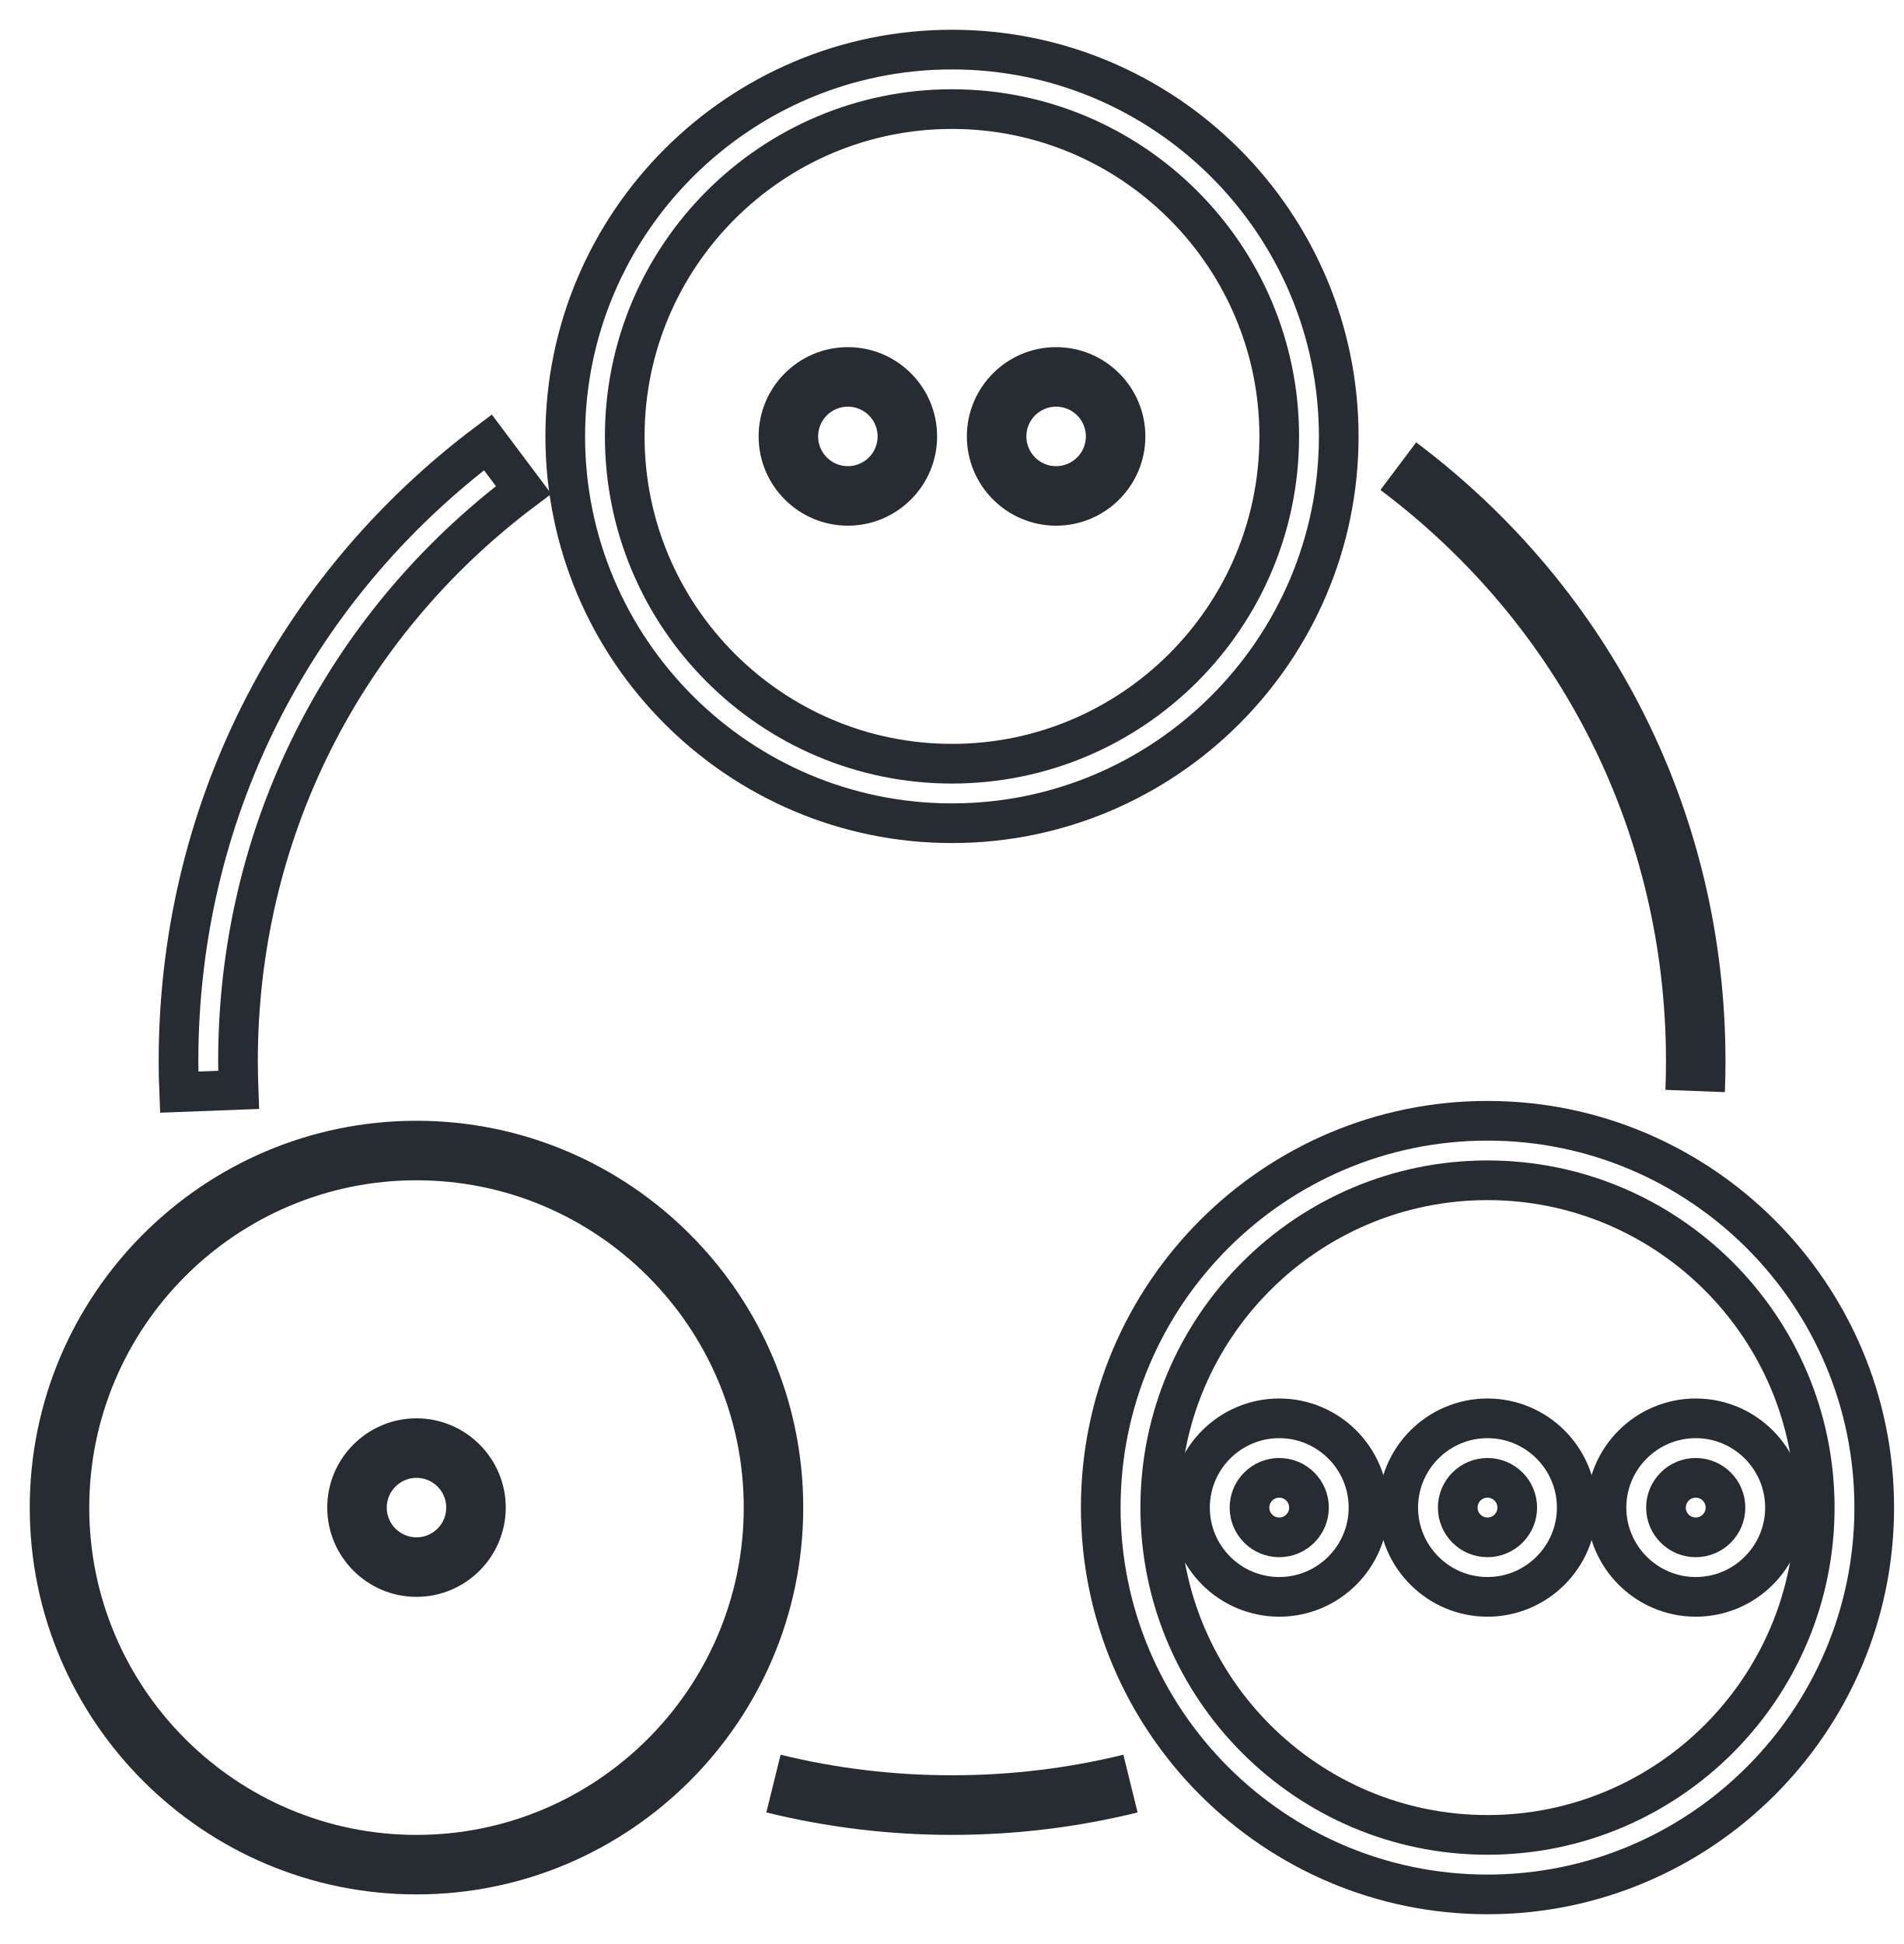
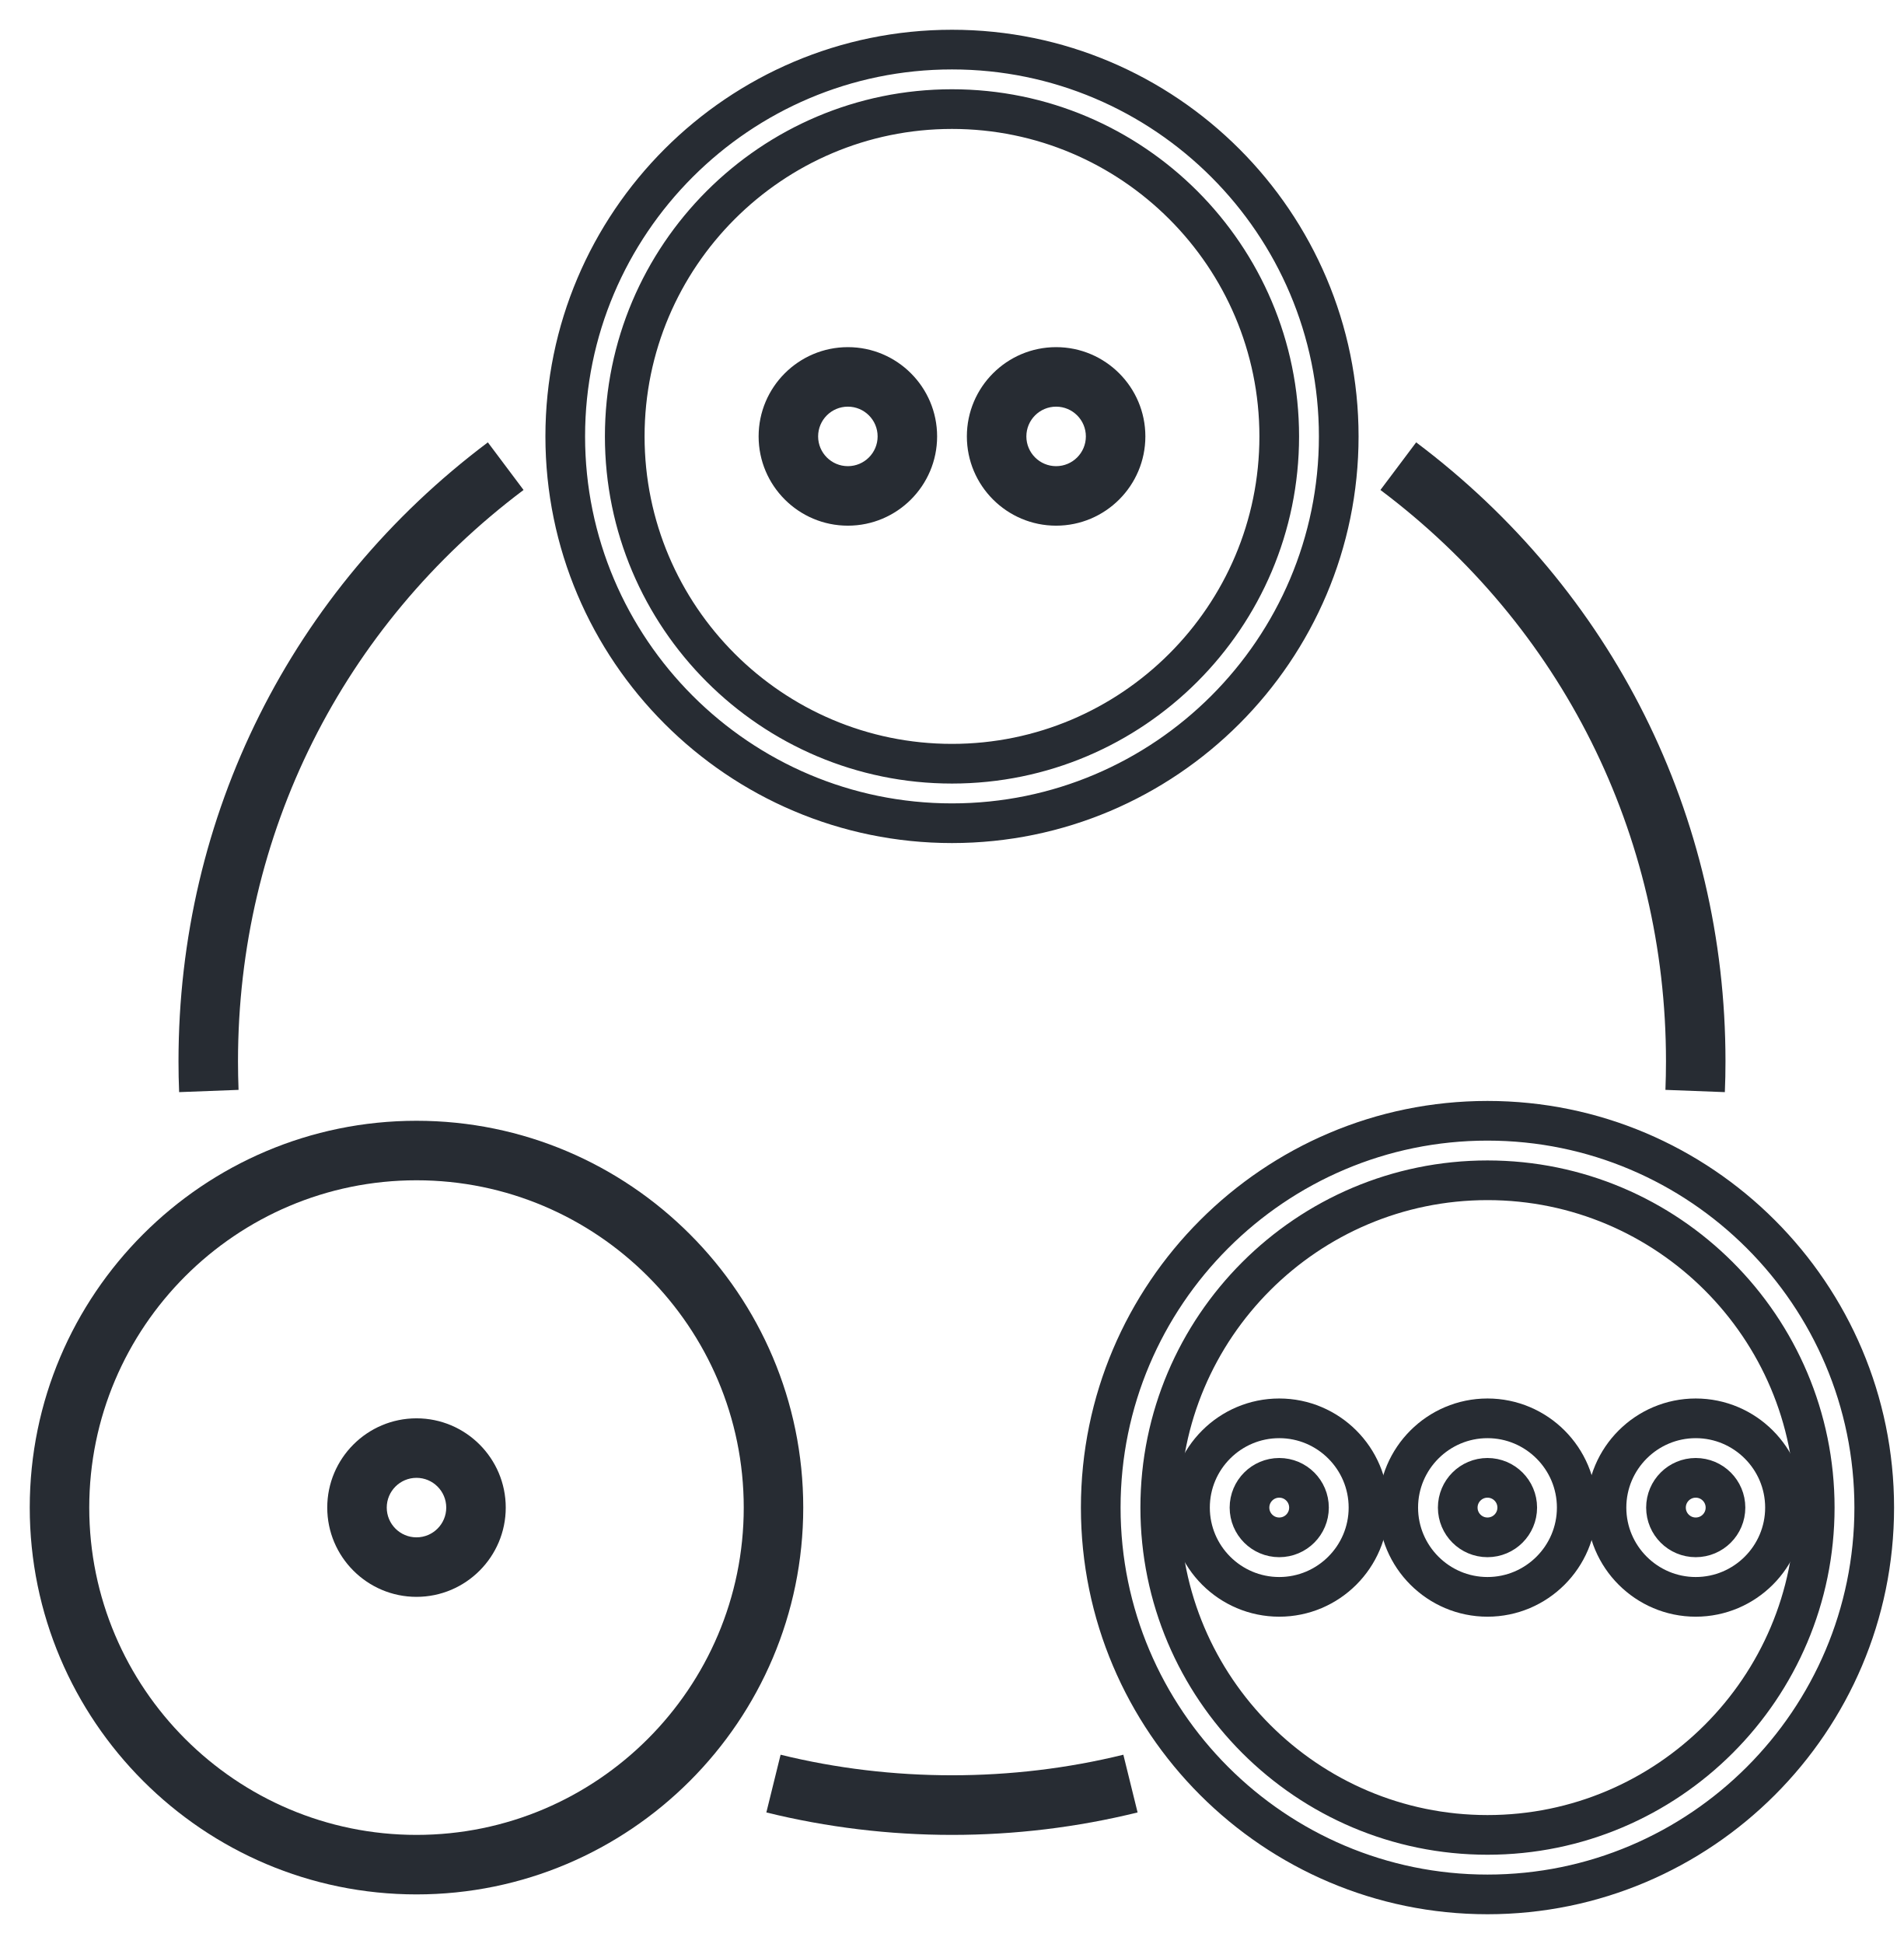
<svg xmlns="http://www.w3.org/2000/svg" width="48" height="49" viewBox="0 0 48 49" fill="none">
  <path d="M24 20.75C29.376 20.75 33.75 16.376 33.75 11C33.75 5.624 29.376 1.25 24 1.25C18.624 1.25 14.25 5.624 14.25 11C14.25 16.376 18.624 20.75 24 20.75ZM24 2.75C28.549 2.75 32.25 6.451 32.25 11C32.25 15.549 28.549 19.25 24 19.25C19.451 19.25 15.75 15.549 15.75 11C15.75 6.451 19.451 2.75 24 2.75Z" stroke="#272C33" stroke-width="1" />
  <path d="M10.5 28.25C5.124 28.25 0.75 32.624 0.75 38C0.75 43.376 5.124 47.75 10.5 47.75C15.876 47.75 20.25 43.376 20.25 38C20.25 32.624 15.876 28.25 10.5 28.25ZM10.5 46.25C5.951 46.25 2.25 42.549 2.25 38C2.25 33.451 5.951 29.75 10.5 29.75C15.049 29.75 18.75 33.451 18.75 38C18.75 42.549 15.049 46.25 10.5 46.25Z" fill="#272C33" />
  <path d="M37.5 28.25C32.124 28.25 27.75 32.624 27.75 38C27.75 43.376 32.124 47.75 37.5 47.75C42.876 47.75 47.25 43.376 47.25 38C47.25 32.624 42.876 28.25 37.5 28.25ZM37.5 46.25C32.951 46.25 29.25 42.549 29.25 38C29.25 33.451 32.951 29.75 37.5 29.75C42.049 29.75 45.75 33.451 45.75 38C45.75 42.549 42.049 46.25 37.5 46.25Z" stroke="#272C33" stroke-width="1" />
  <path d="M37.5 35.75C36.26 35.75 35.25 36.76 35.25 38C35.25 39.24 36.26 40.25 37.5 40.25C38.74 40.25 39.75 39.24 39.75 38C39.75 36.76 38.74 35.75 37.5 35.75ZM37.5 38.75C37.086 38.75 36.75 38.414 36.75 38C36.75 37.586 37.086 37.25 37.5 37.25C37.914 37.25 38.25 37.586 38.25 38C38.25 38.414 37.914 38.75 37.5 38.75Z" stroke="#272C33" stroke-width="1" />
  <path d="M32.25 35.75C31.009 35.75 30 36.76 30 38C30 39.24 31.009 40.25 32.25 40.25C33.49 40.25 34.5 39.24 34.5 38C34.5 36.76 33.49 35.75 32.25 35.75ZM32.25 38.75C31.836 38.75 31.5 38.414 31.5 38C31.5 37.586 31.836 37.25 32.25 37.25C32.664 37.25 33 37.586 33 38C33 38.414 32.664 38.75 32.25 38.75Z" stroke="#272C33" stroke-width="1" />
  <path d="M40.5 38C40.5 39.24 41.51 40.25 42.75 40.25C43.99 40.25 45 39.24 45 38C45 36.76 43.99 35.75 42.75 35.75C41.51 35.75 40.5 36.76 40.5 38ZM43.5 38C43.5 38.414 43.164 38.75 42.75 38.75C42.336 38.75 42 38.414 42 38C42 37.586 42.336 37.25 42.75 37.25C43.164 37.25 43.5 37.586 43.5 38Z" stroke="#272C33" stroke-width="1" />
  <path d="M26.625 13.25C27.866 13.25 28.875 12.241 28.875 11C28.875 9.759 27.866 8.75 26.625 8.75C25.384 8.75 24.375 9.759 24.375 11C24.375 12.241 25.384 13.25 26.625 13.25ZM26.625 10.25C27.039 10.25 27.375 10.586 27.375 11C27.375 11.414 27.039 11.75 26.625 11.75C26.211 11.75 25.875 11.414 25.875 11C25.875 10.586 26.211 10.25 26.625 10.25Z" fill="#272C33" />
  <path d="M21.375 13.25C22.616 13.25 23.625 12.241 23.625 11C23.625 9.759 22.616 8.75 21.375 8.75C20.134 8.75 19.125 9.759 19.125 11C19.125 12.241 20.134 13.25 21.375 13.25ZM21.375 10.25C21.789 10.25 22.125 10.586 22.125 11C22.125 11.414 21.789 11.75 21.375 11.75C20.961 11.75 20.625 11.414 20.625 11C20.625 10.586 20.961 10.25 21.375 10.25Z" fill="#272C33" />
  <path d="M10.5 35.75C9.259 35.75 8.25 36.76 8.25 38C8.25 39.24 9.259 40.25 10.5 40.25C11.741 40.25 12.75 39.24 12.75 38C12.75 36.76 11.741 35.75 10.5 35.75ZM10.5 38.75C10.086 38.75 9.75 38.414 9.75 38C9.75 37.586 10.086 37.25 10.5 37.25C10.914 37.25 11.25 37.586 11.25 38C11.25 38.414 10.914 38.75 10.5 38.75Z" fill="#272C33" />
-   <path d="M13.199 12.35L12.299 11.15C7.343 14.873 4.5 20.559 4.5 26.75C4.5 27.011 4.505 27.27 4.516 27.528L6.014 27.471C6.005 27.232 6 26.991 6 26.75C6 21.035 8.624 15.786 13.199 12.35Z" stroke="#272C33" stroke-width="1" />
+   <path d="M13.199 12.35L12.299 11.15C7.343 14.873 4.5 20.559 4.5 26.75C4.5 27.011 4.505 27.27 4.516 27.528L6.014 27.471C6.005 27.232 6 26.991 6 26.75C6 21.035 8.624 15.786 13.199 12.35Z" fill="#272C33" />
  <path d="M19.679 44.229L19.32 45.684C20.842 46.059 22.417 46.25 24 46.25C25.583 46.25 27.157 46.059 28.679 45.684L28.32 44.229C25.511 44.92 22.489 44.92 19.679 44.229Z" fill="#272C33" />
  <path d="M43.484 27.528C43.495 27.27 43.5 27.011 43.5 26.75C43.5 20.559 40.657 14.873 35.702 11.15L34.801 12.35C39.376 15.786 42 21.035 42 26.75C42 26.991 41.995 27.232 41.986 27.471L43.484 27.528Z" fill="#272C33" />
</svg>
